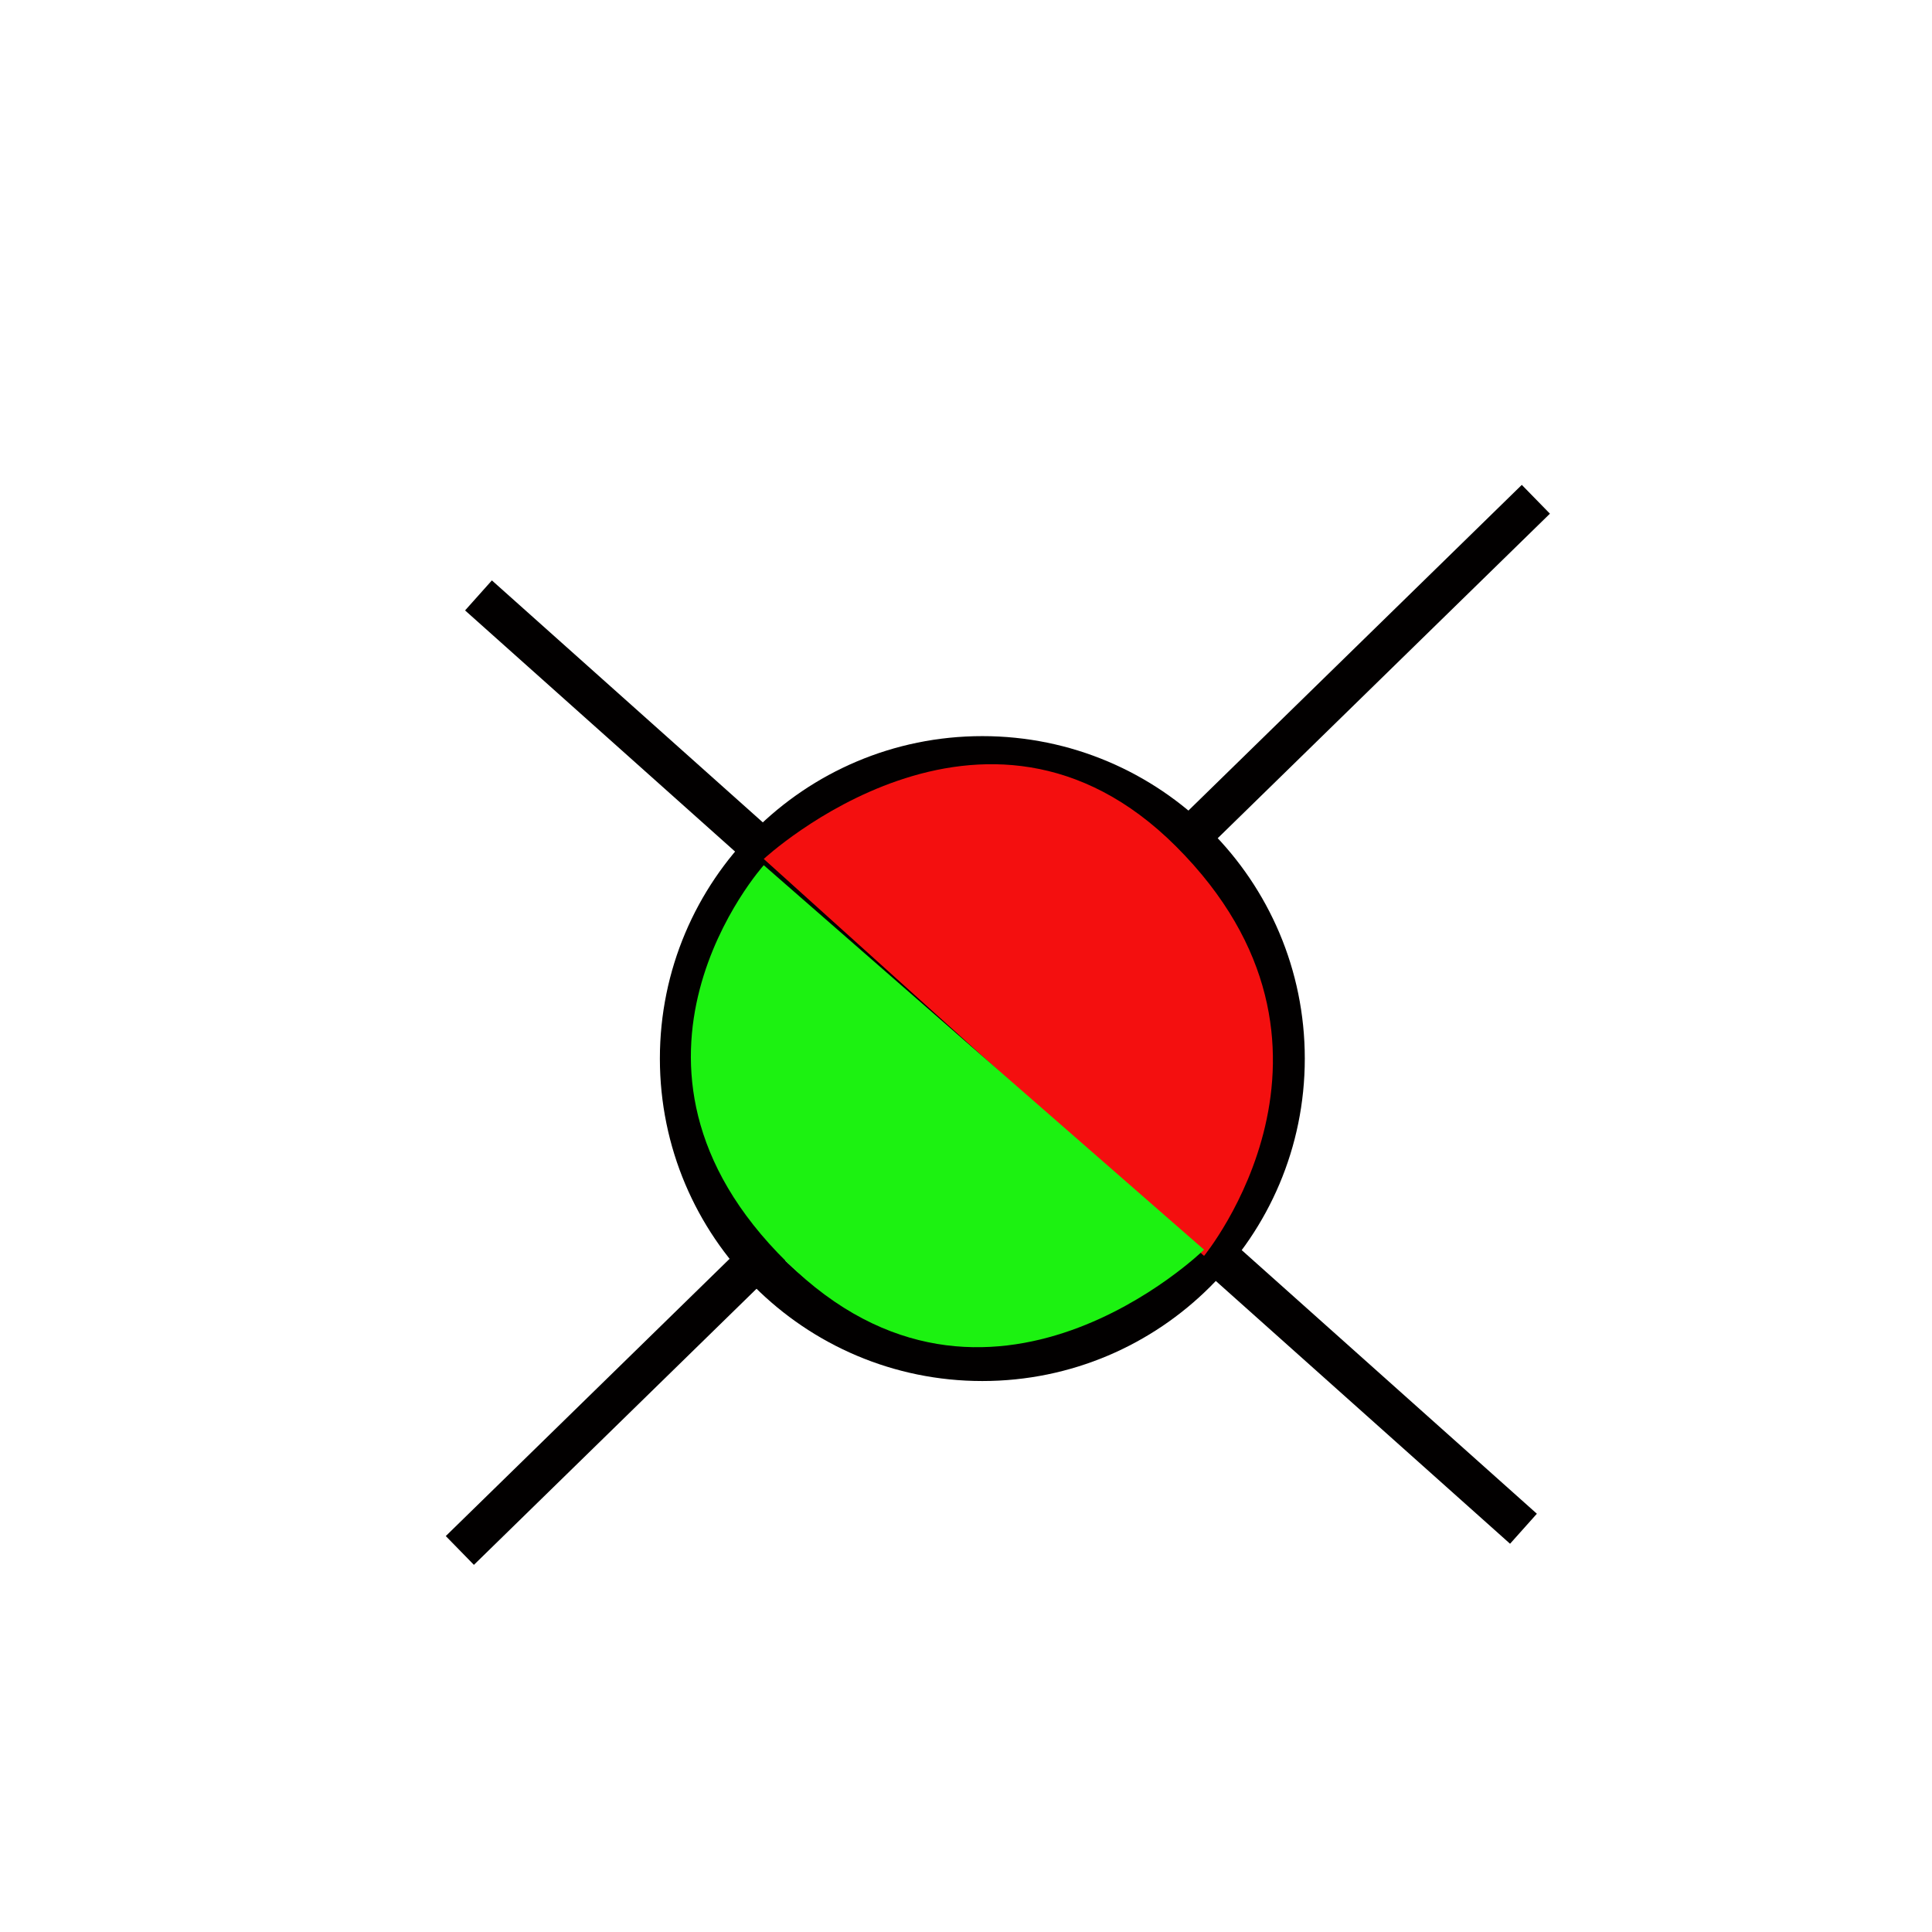
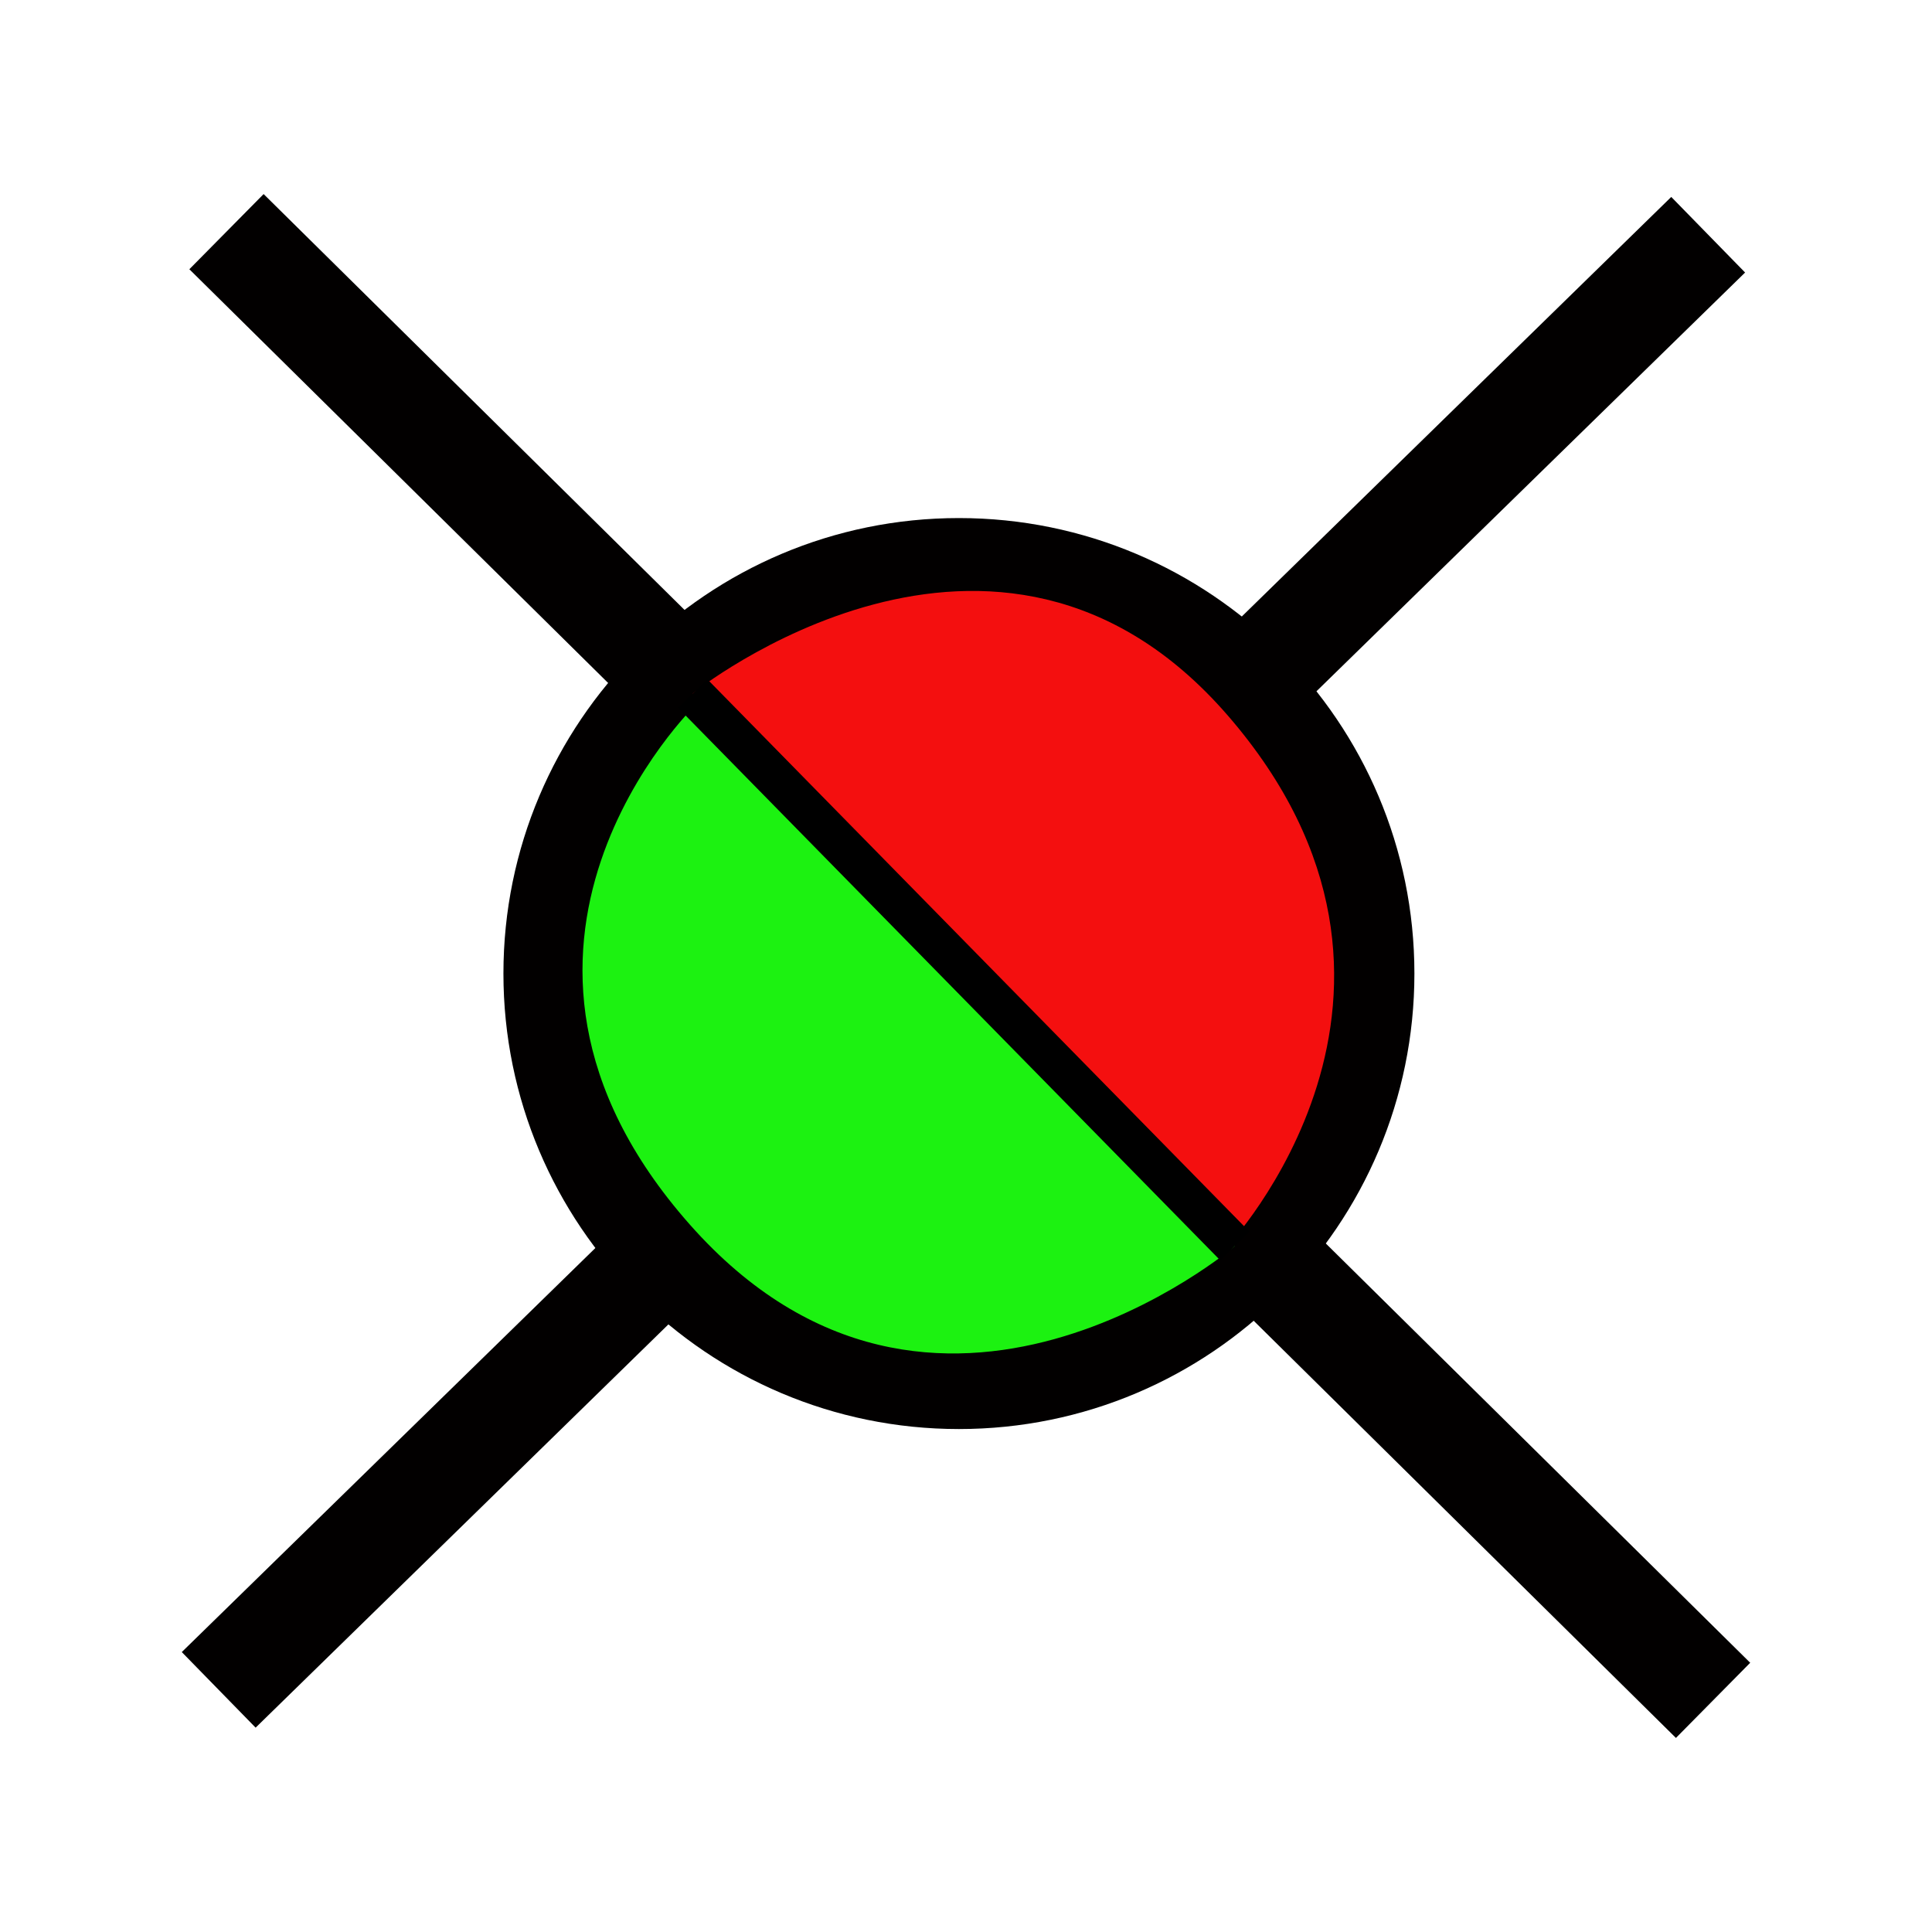
- <svg xmlns="http://www.w3.org/2000/svg" version="1.1" viewBox="0 0 64 64" xml:space="preserve">
-   <defs>
+ <svg xmlns="http://www.w3.org/2000/svg" version="1.1" viewBox="0 0 64 64" xml:space="preserve" id="svg31">
+   <defs id="defs5">
    <clipPath id="clipPath4350">
-       <path d="m0 48h48v-48h-48z" />
+       <path d="m0 48h48v-48h-48z" id="path2" />
    </clipPath>
  </defs>
-   <g transform="matrix(1.3333 0 0 -1.3333 0 64)">
-     <g transform="translate(11.888 33.208)">
-       <path d="m0 0 25.963-23.189" fill="none" stroke="#020000" stroke-miterlimit="10" />
+   <g transform="matrix(1.742446,0,0,-1.742446,-10.76167,70.06215)" id="g29">
+     <g transform="translate(11.888,33.208)" id="g9">
+       <path d="M -1.406,2.597 26.856,-25.325" fill="none" stroke="#020000" stroke-miterlimit="10" id="path7" style="stroke-width:2.009;stroke-miterlimit:10;stroke-dasharray:none" />
    </g>
-     <g transform="translate(11.425 9.4795)">
-       <path d="m0 0 26.734 26.117" fill="none" stroke="#020000" stroke-miterlimit="10" />
+     <g transform="translate(11.425,9.4795)" id="g13">
+       <path d="M -1.091,-1.397 27.226,26.267" fill="none" stroke="#020000" stroke-miterlimit="10" id="path11" style="stroke-width:2.009;stroke-miterlimit:10;stroke-dasharray:none" />
    </g>
-     <g clip-path="url(#clipPath4350)">
-       <g transform="translate(31.918 21.701)">
-         <path d="m0 0c0 4.148-3.363 7.511-7.512 7.511-4.148 0-7.511-3.363-7.511-7.511s3.363-7.512 7.511-7.512c4.149 0 7.512 3.364 7.512 7.512z" fill="none" stroke="#020000" stroke-miterlimit="10" />
-       </g>
-       <g transform="translate(18.976 26.66)">
-         <path d="m0 0s5.47 5.084 10.246 0.309c4.97-4.97 0.693-10.171 0.693-10.171z" fill="#f40f0f" />
-       </g>
-       <g transform="translate(29.915 16.952)">
-         <path d="m0 0s-5.357-5.239-10.365-0.309c-5.008 4.931-0.574 9.862-0.574 9.862" fill="#1cf211" />
-       </g>
+     <g clip-path="url(#clipPath4350)" id="g27">
+       <path d="m 31.918,21.701 c 0,4.148 -3.363,7.511 -7.512,7.511 -4.148,0 -7.511,-3.363 -7.511,-7.511 0,-4.148 3.363,-7.512 7.511,-7.512 4.149,0 7.512,3.364 7.512,7.512 z" fill="none" stroke="#020000" stroke-miterlimit="10" id="path15" style="stroke-width:2.296;stroke-miterlimit:10;stroke-dasharray:none" />
+       <path d="m 19.344,27.025 c 0,0 5.776,4.651 10.171,-0.415 4.573,-5.273 -0.029,-10.124 -0.029,-10.124 z" fill="#f40f0f" id="path19" style="stroke-width:0.993" />
+       <path d="m 29.653,16.52 c 0,0 -5.706,-4.856 -10.362,0.408 -4.655,5.265 0.109,9.878 0.109,9.878" fill="#1cf211" id="path23" />
+       <path style="fill:none;stroke:#000000;stroke-width:0.778;stroke-linecap:butt;stroke-linejoin:miter;stroke-miterlimit:4;stroke-dasharray:none;stroke-opacity:1" d="M 19.344,27.025 29.653,16.52" id="path860" />
    </g>
  </g>
</svg>
